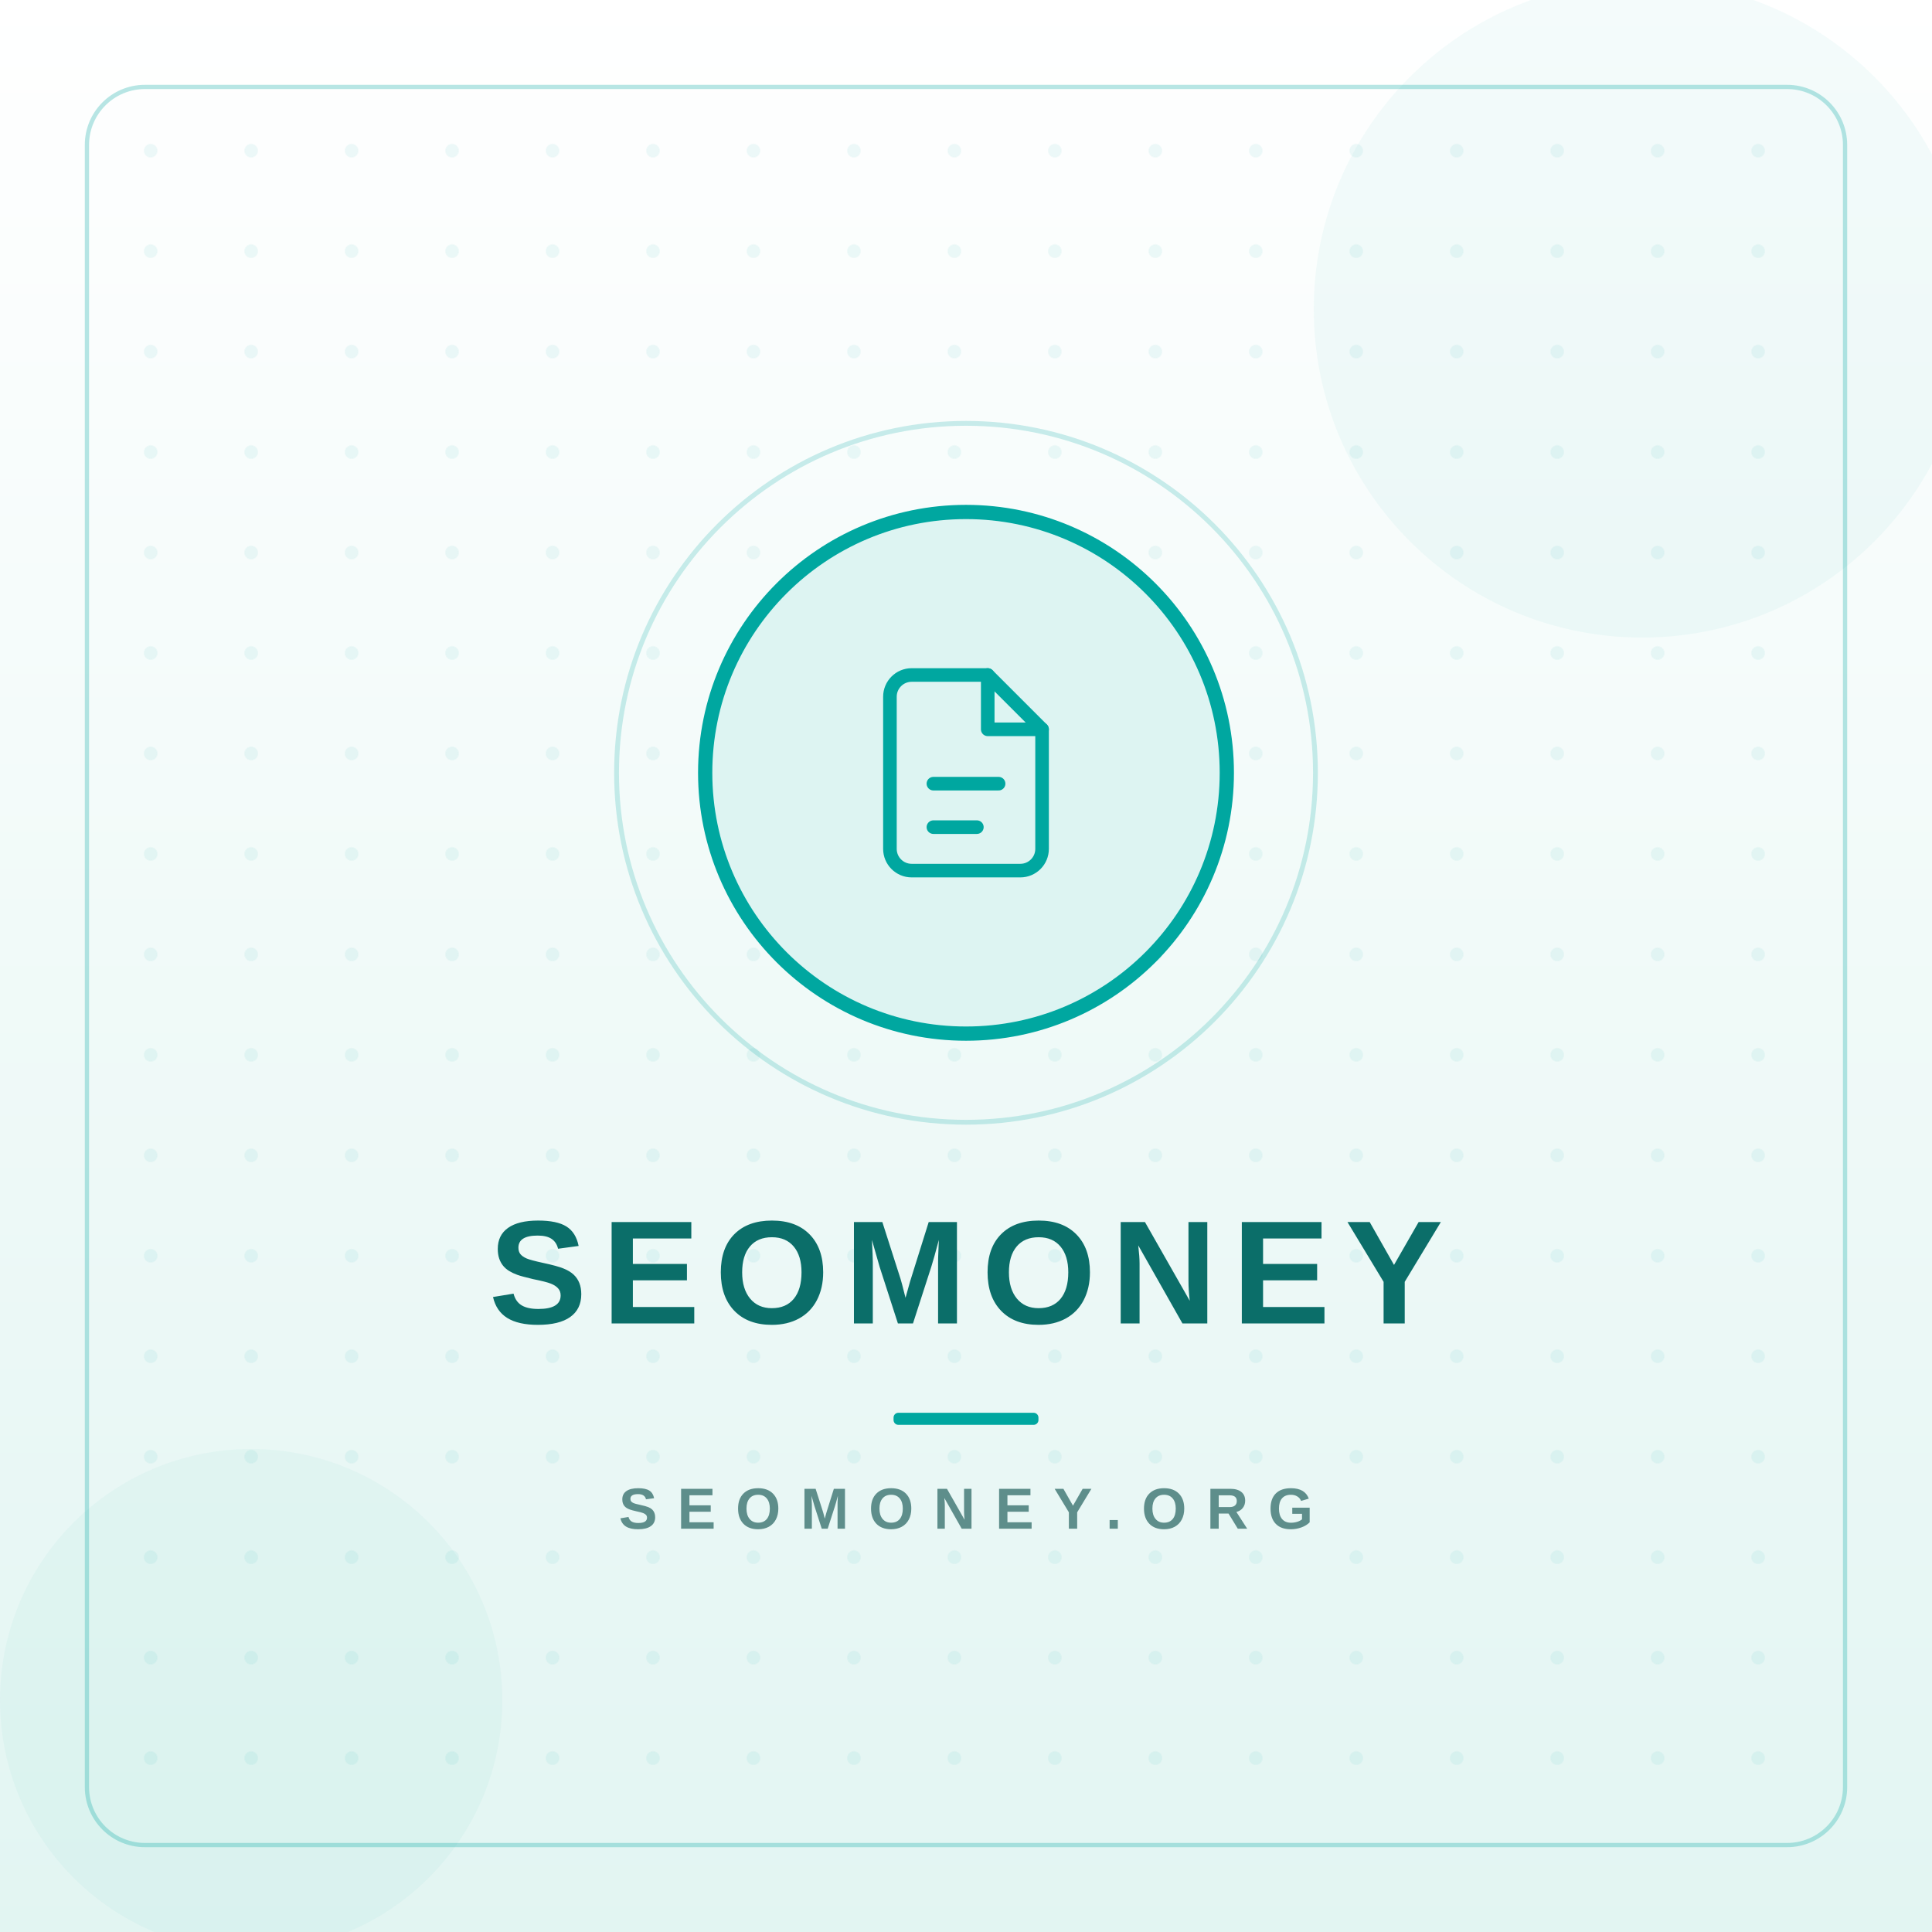
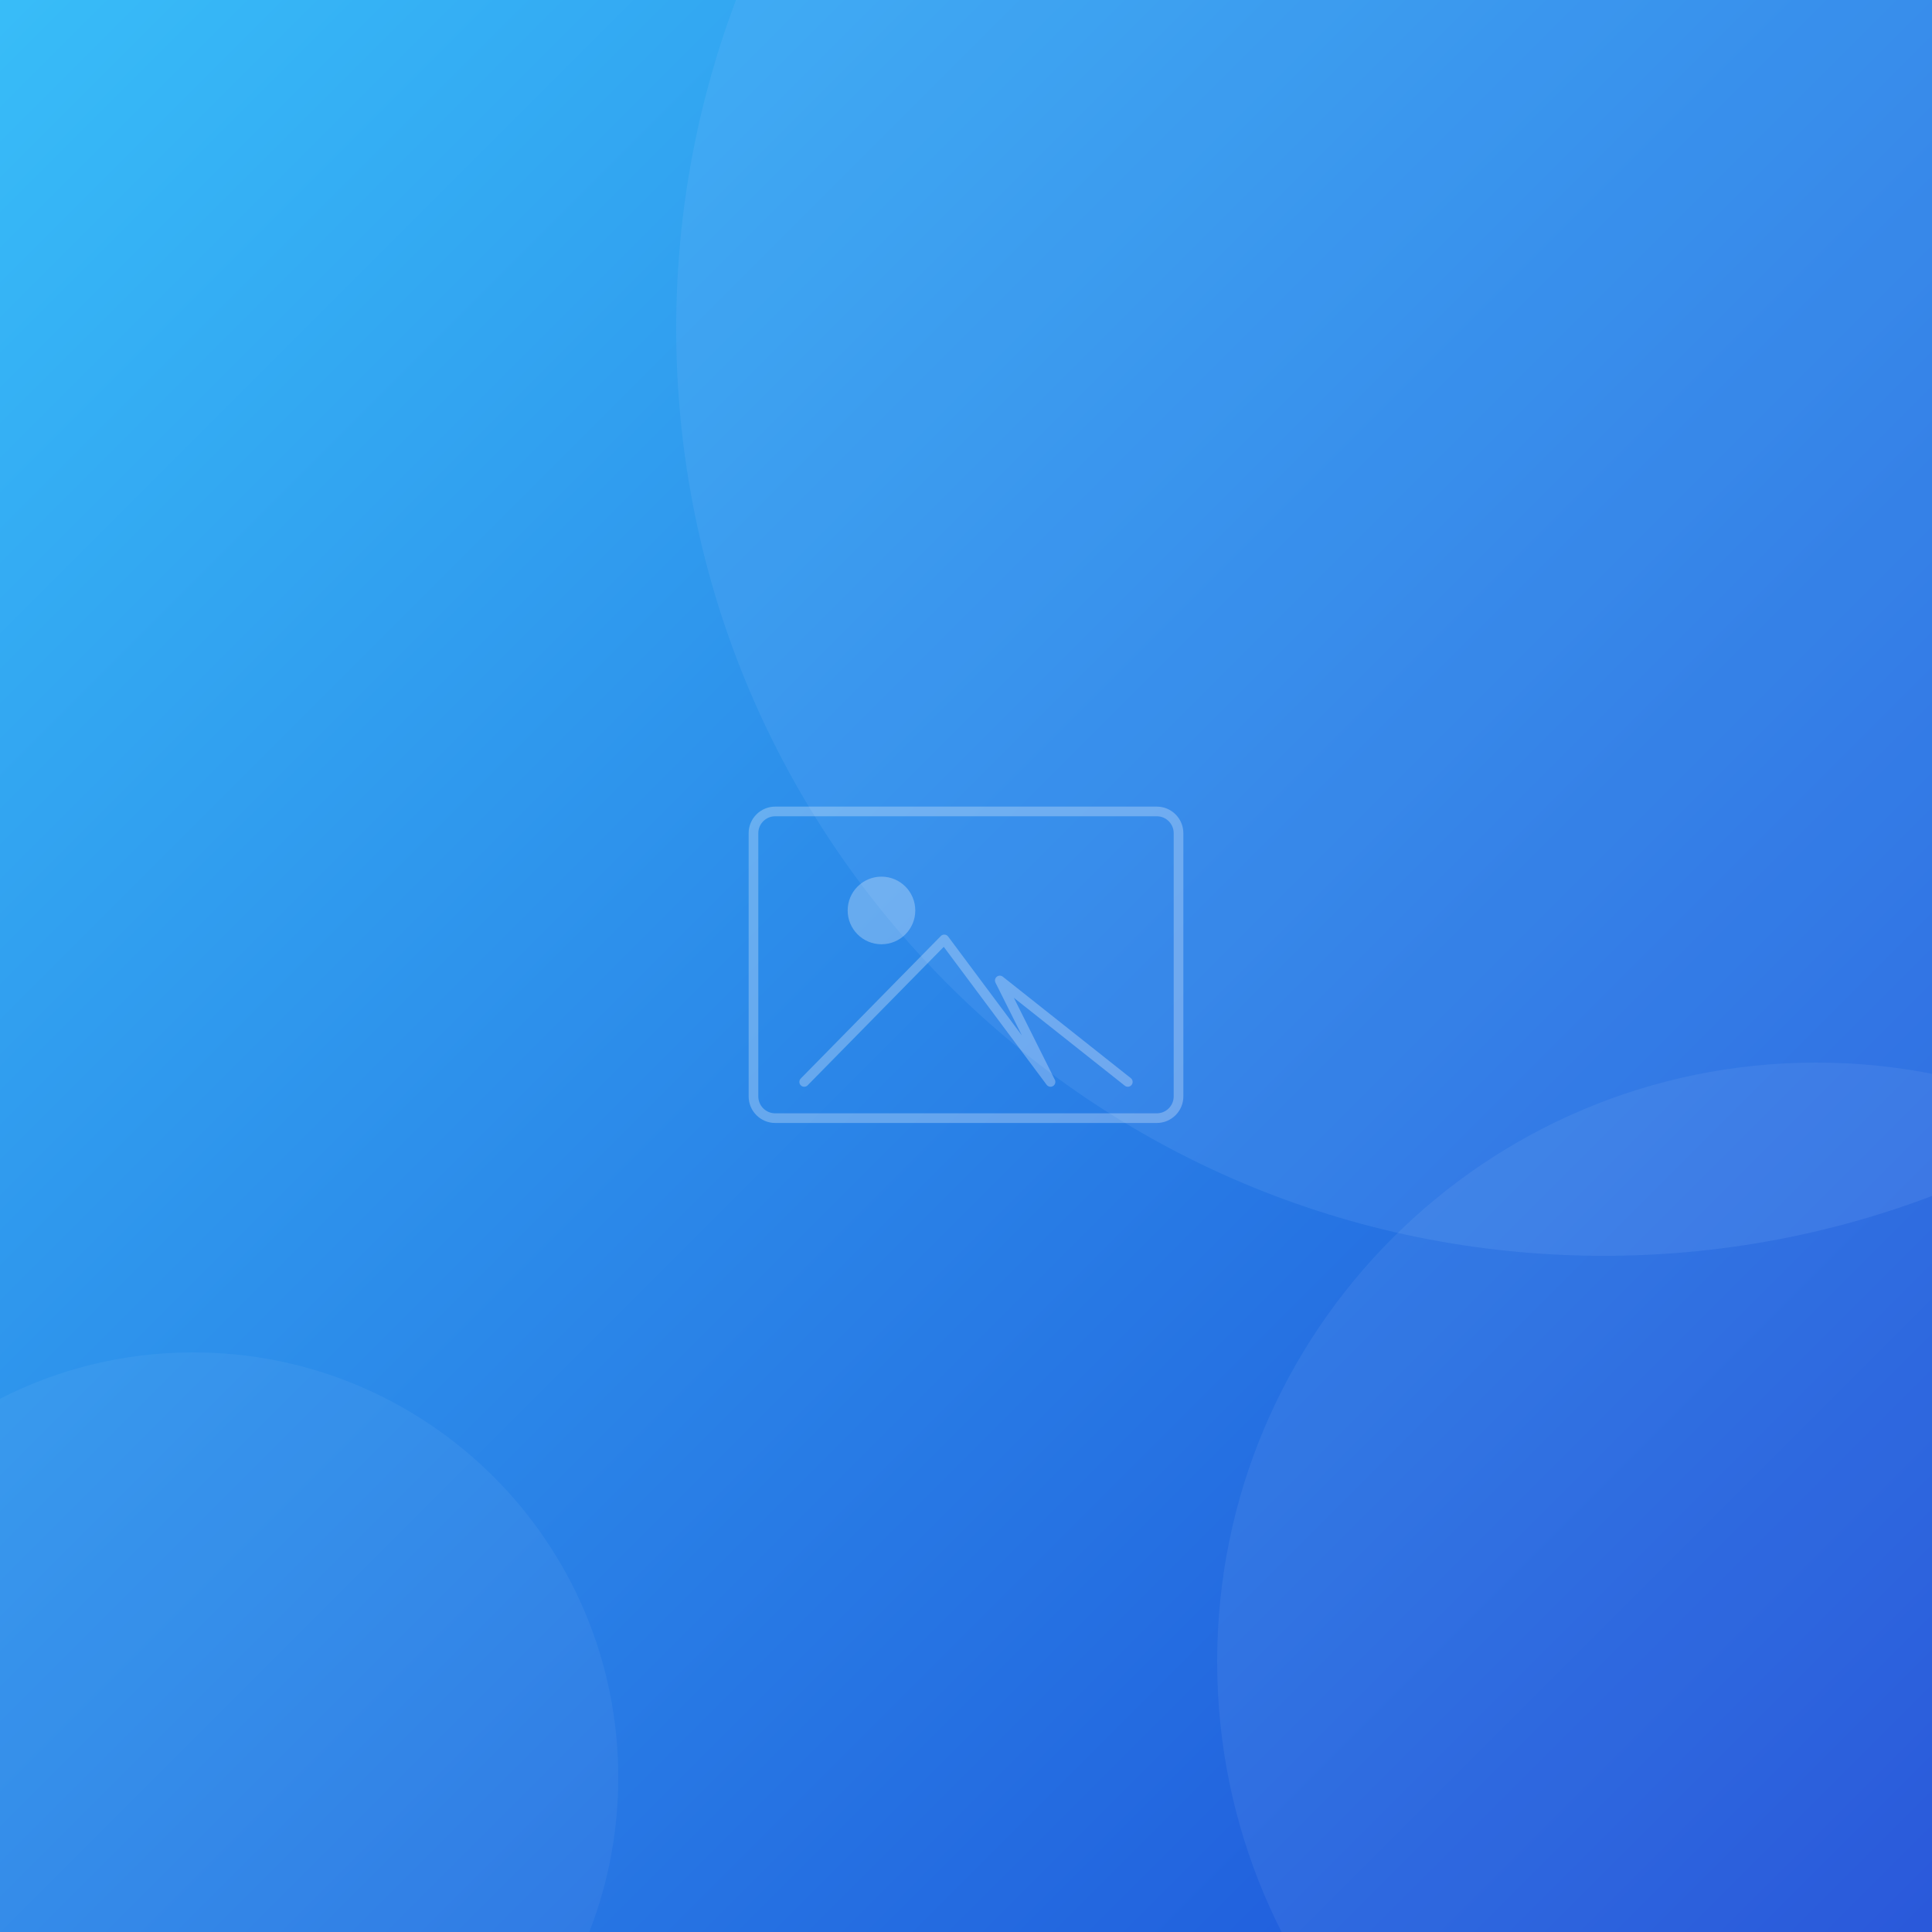
- <svg xmlns="http://www.w3.org/2000/svg" width="800" height="800" viewBox="0 0 800 800" role="img" aria-label="SEOMONEY">
+ <svg xmlns="http://www.w3.org/2000/svg" viewBox="0 0 800 800" width="800" height="800" role="img" aria-label="Ảnh minh hoạ mặc định của blog">
  <defs>
-     <linearGradient id="bg" x1="0" y1="0" x2="0" y2="1">
-       <stop offset="0" stop-color="#FFFFFF" />
-       <stop offset="1" stop-color="#E2F5F2" />
+     <linearGradient id="g" x1="0" y1="0" x2="1" y2="1">
+       <stop offset="0" stop-color="#38bdf8" />
+       <stop offset="1" stop-color="#1d4ed8" />
    </linearGradient>
-     <pattern id="dots" width="41.6" height="41.6" patternUnits="userSpaceOnUse">
-       <circle cx="20.8" cy="20.8" r="2.8" fill="#00A7A0" opacity="0.07" />
-     </pattern>
  </defs>
-   <rect width="800" height="800" fill="url(#bg)" />
-   <circle cx="680" cy="128" r="136" fill="#00A7A0" opacity="0.045" />
-   <circle cx="104" cy="704" r="104" fill="#00A7A0" opacity="0.04" />
-   <rect x="36.0" y="36.0" width="728.0" height="728.0" rx="24.0" fill="url(#dots)" />
-   <rect x="36.0" y="36.0" width="728.0" height="728.0" rx="24.0" fill="none" stroke="#00A7A0" stroke-width="1.76" opacity="0.28" />
-   <circle cx="400.0" cy="320.0" r="144.7" fill="none" stroke="#00A7A0" stroke-width="2.0" opacity="0.20" />
-   <circle cx="400.0" cy="320.0" r="108.0" fill="#DDF4F2" stroke="#00A7A0" stroke-width="5.9" />
-   <g transform="translate(346.0 266.0) scale(4.5)" fill="none" stroke="#00A7A0" stroke-width="1.25" stroke-linecap="round" stroke-linejoin="round">
-     <path d="M14 3H7a2 2 0 0 0-2 2v14a2 2 0 0 0 2 2h10a2 2 0 0 0 2-2V8z" />
-     <polyline points="14 3 14 8 19 8" />
-     <line x1="9" y1="13" x2="15" y2="13" />
-     <line x1="9" y1="17" x2="13" y2="17" />
+   <rect width="800" height="800" fill="url(#g)" />
+   <circle cx="664" cy="136" r="384" fill="#93c5fd" opacity="0.13" />
+   <circle cx="752" cy="688" r="248" fill="#ffffff" opacity="0.06" />
+   <circle cx="80" cy="736" r="176" fill="#ffffff" opacity="0.05" />
+   <g fill="none" stroke="#ffffff" stroke-width="4" opacity="0.28" stroke-linejoin="round">
+     <rect x="312" y="336" width="176" height="127" rx="9" ry="9" />
  </g>
-   <text x="400.0" y="548" text-anchor="middle" font-family="Arial, Helvetica, sans-serif" font-weight="800" font-size="61" letter-spacing="6.1" fill="#0B6E69">SEOMONEY</text>
-   <rect x="370.0" y="585" width="60" height="5" rx="2" fill="#00A7A0" />
-   <text x="400.0" y="633" text-anchor="middle" font-family="Arial, Helvetica, sans-serif" font-weight="600" font-size="24" letter-spacing="8.2" fill="#5E8E8B">SEOMONEY.ORG</text>
+   <g opacity="0.28">
+     <circle cx="365" cy="377" r="14" fill="#ffffff" />
+     <polyline points="333,448 391,389 435,448 414,406 467,448" fill="none" stroke="#ffffff" stroke-width="4" stroke-linejoin="round" stroke-linecap="round" />
+   </g>
</svg>
